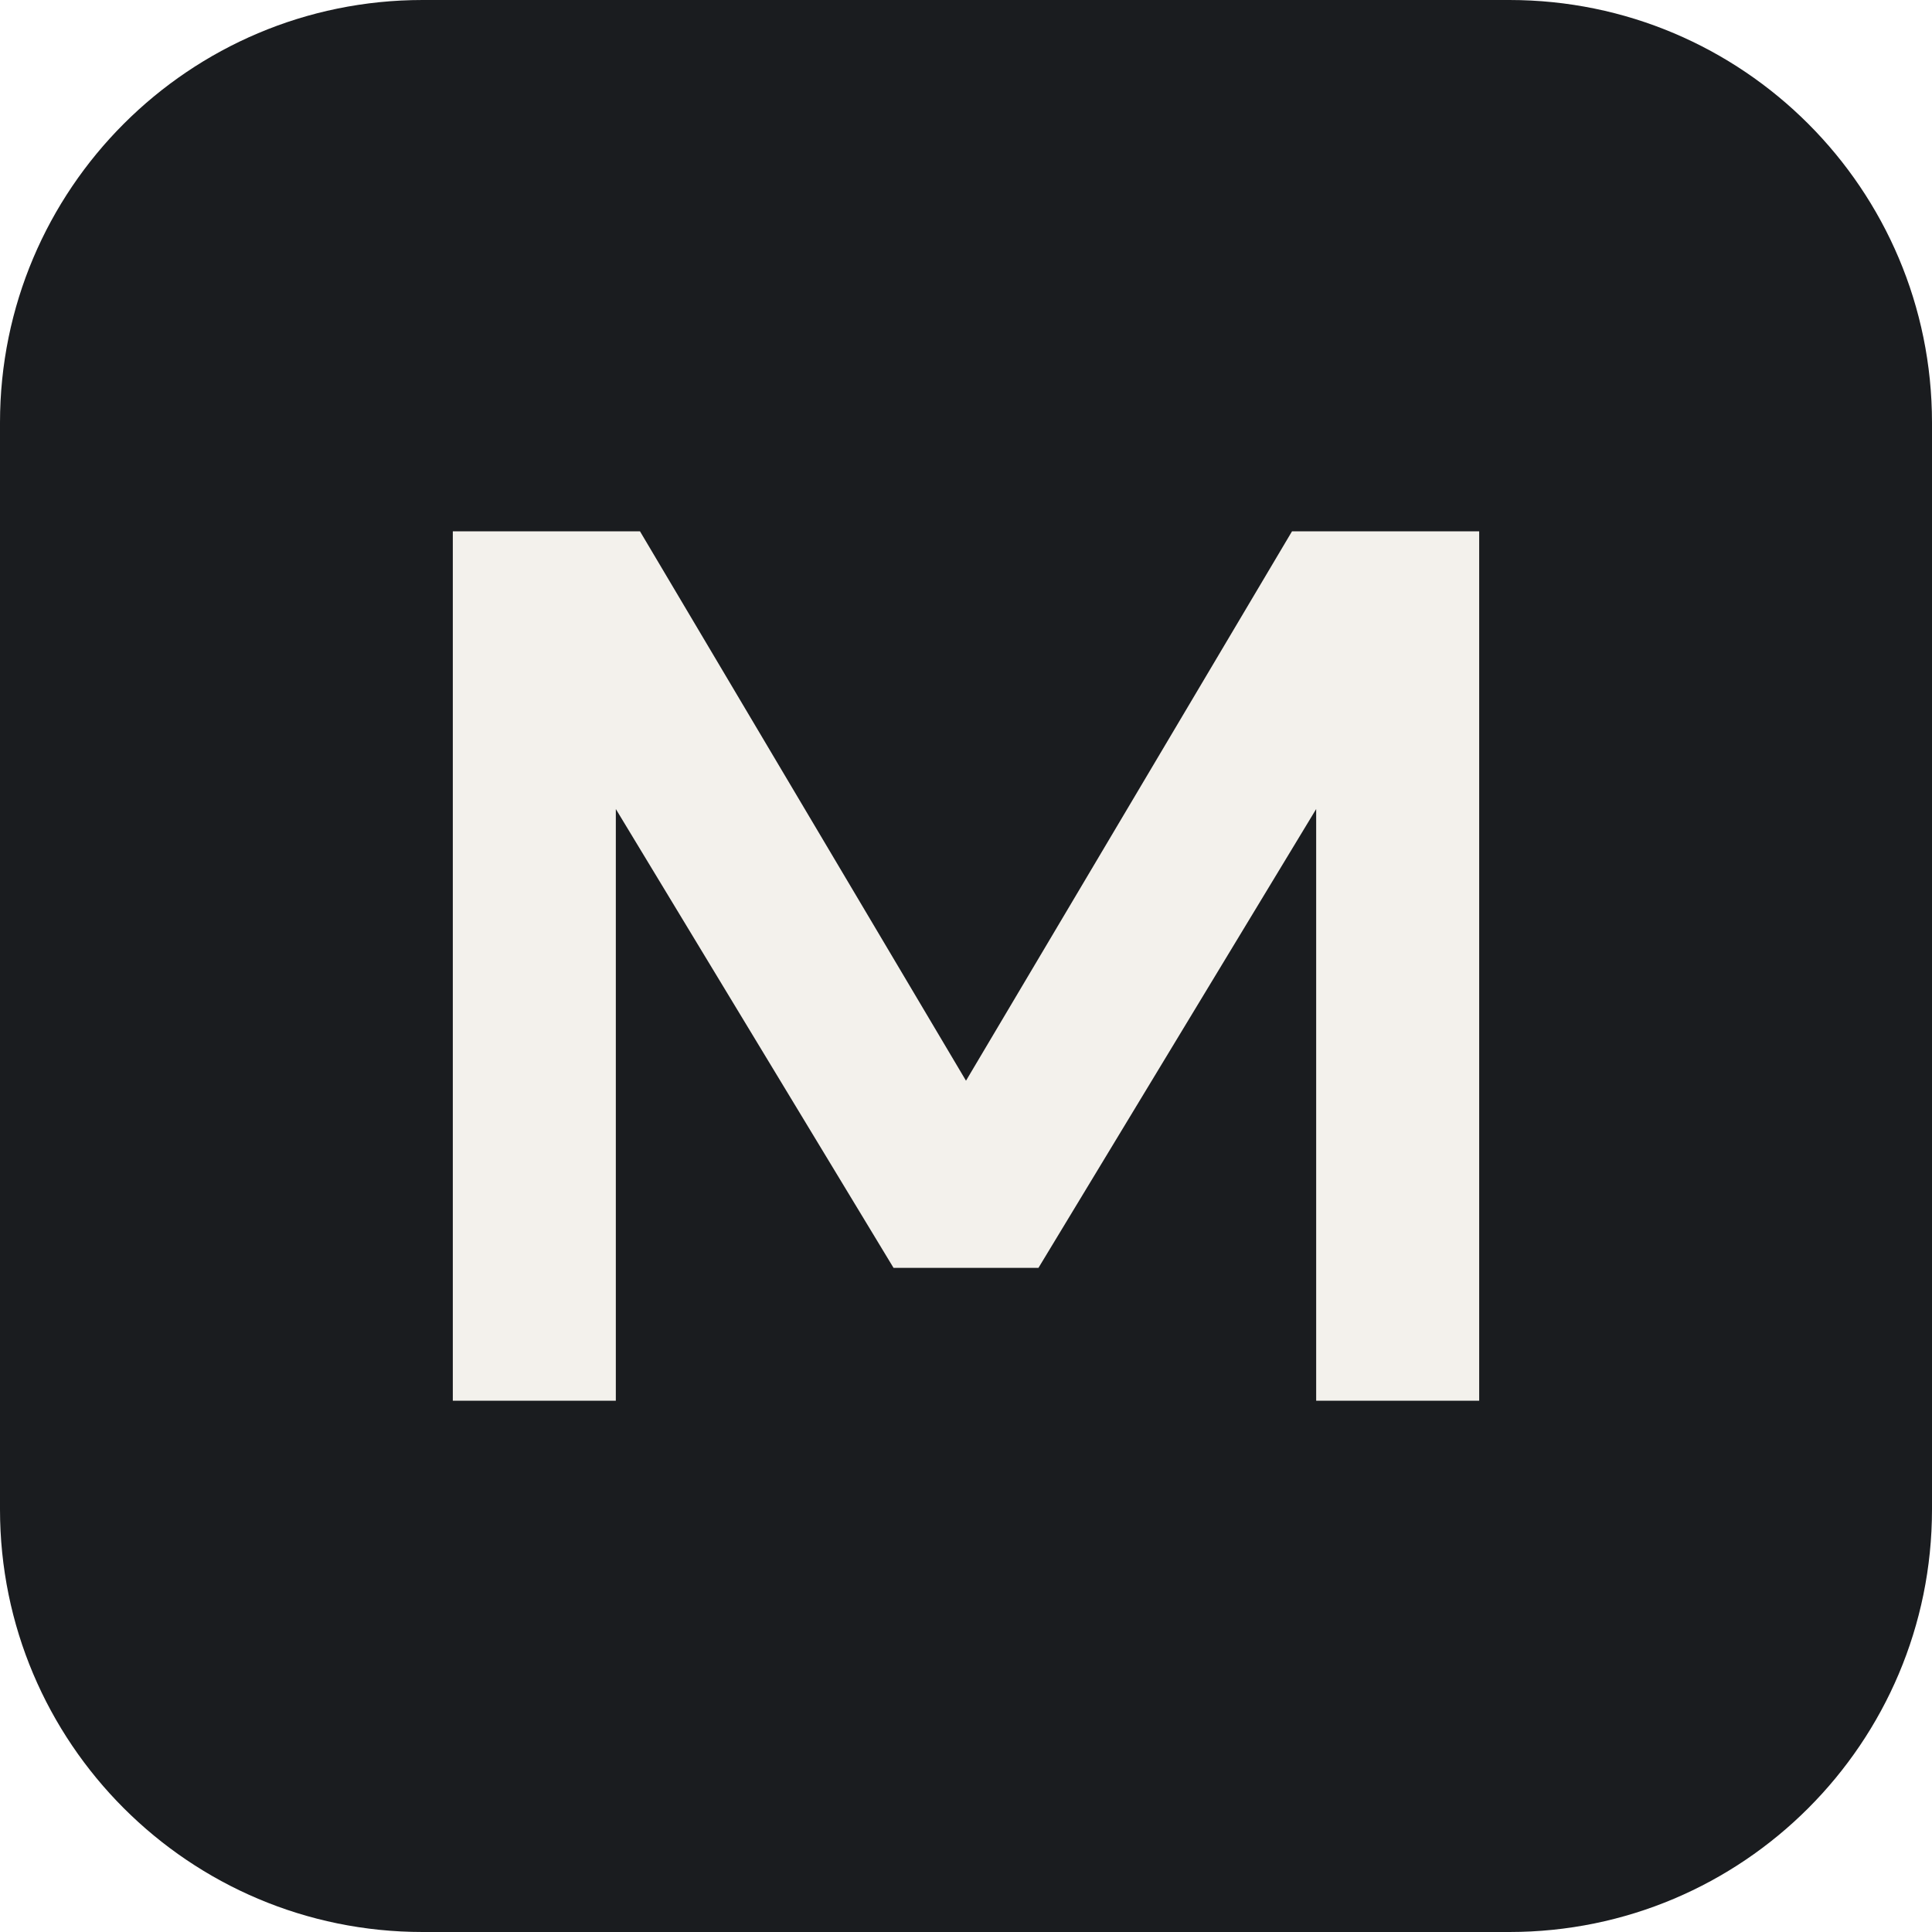
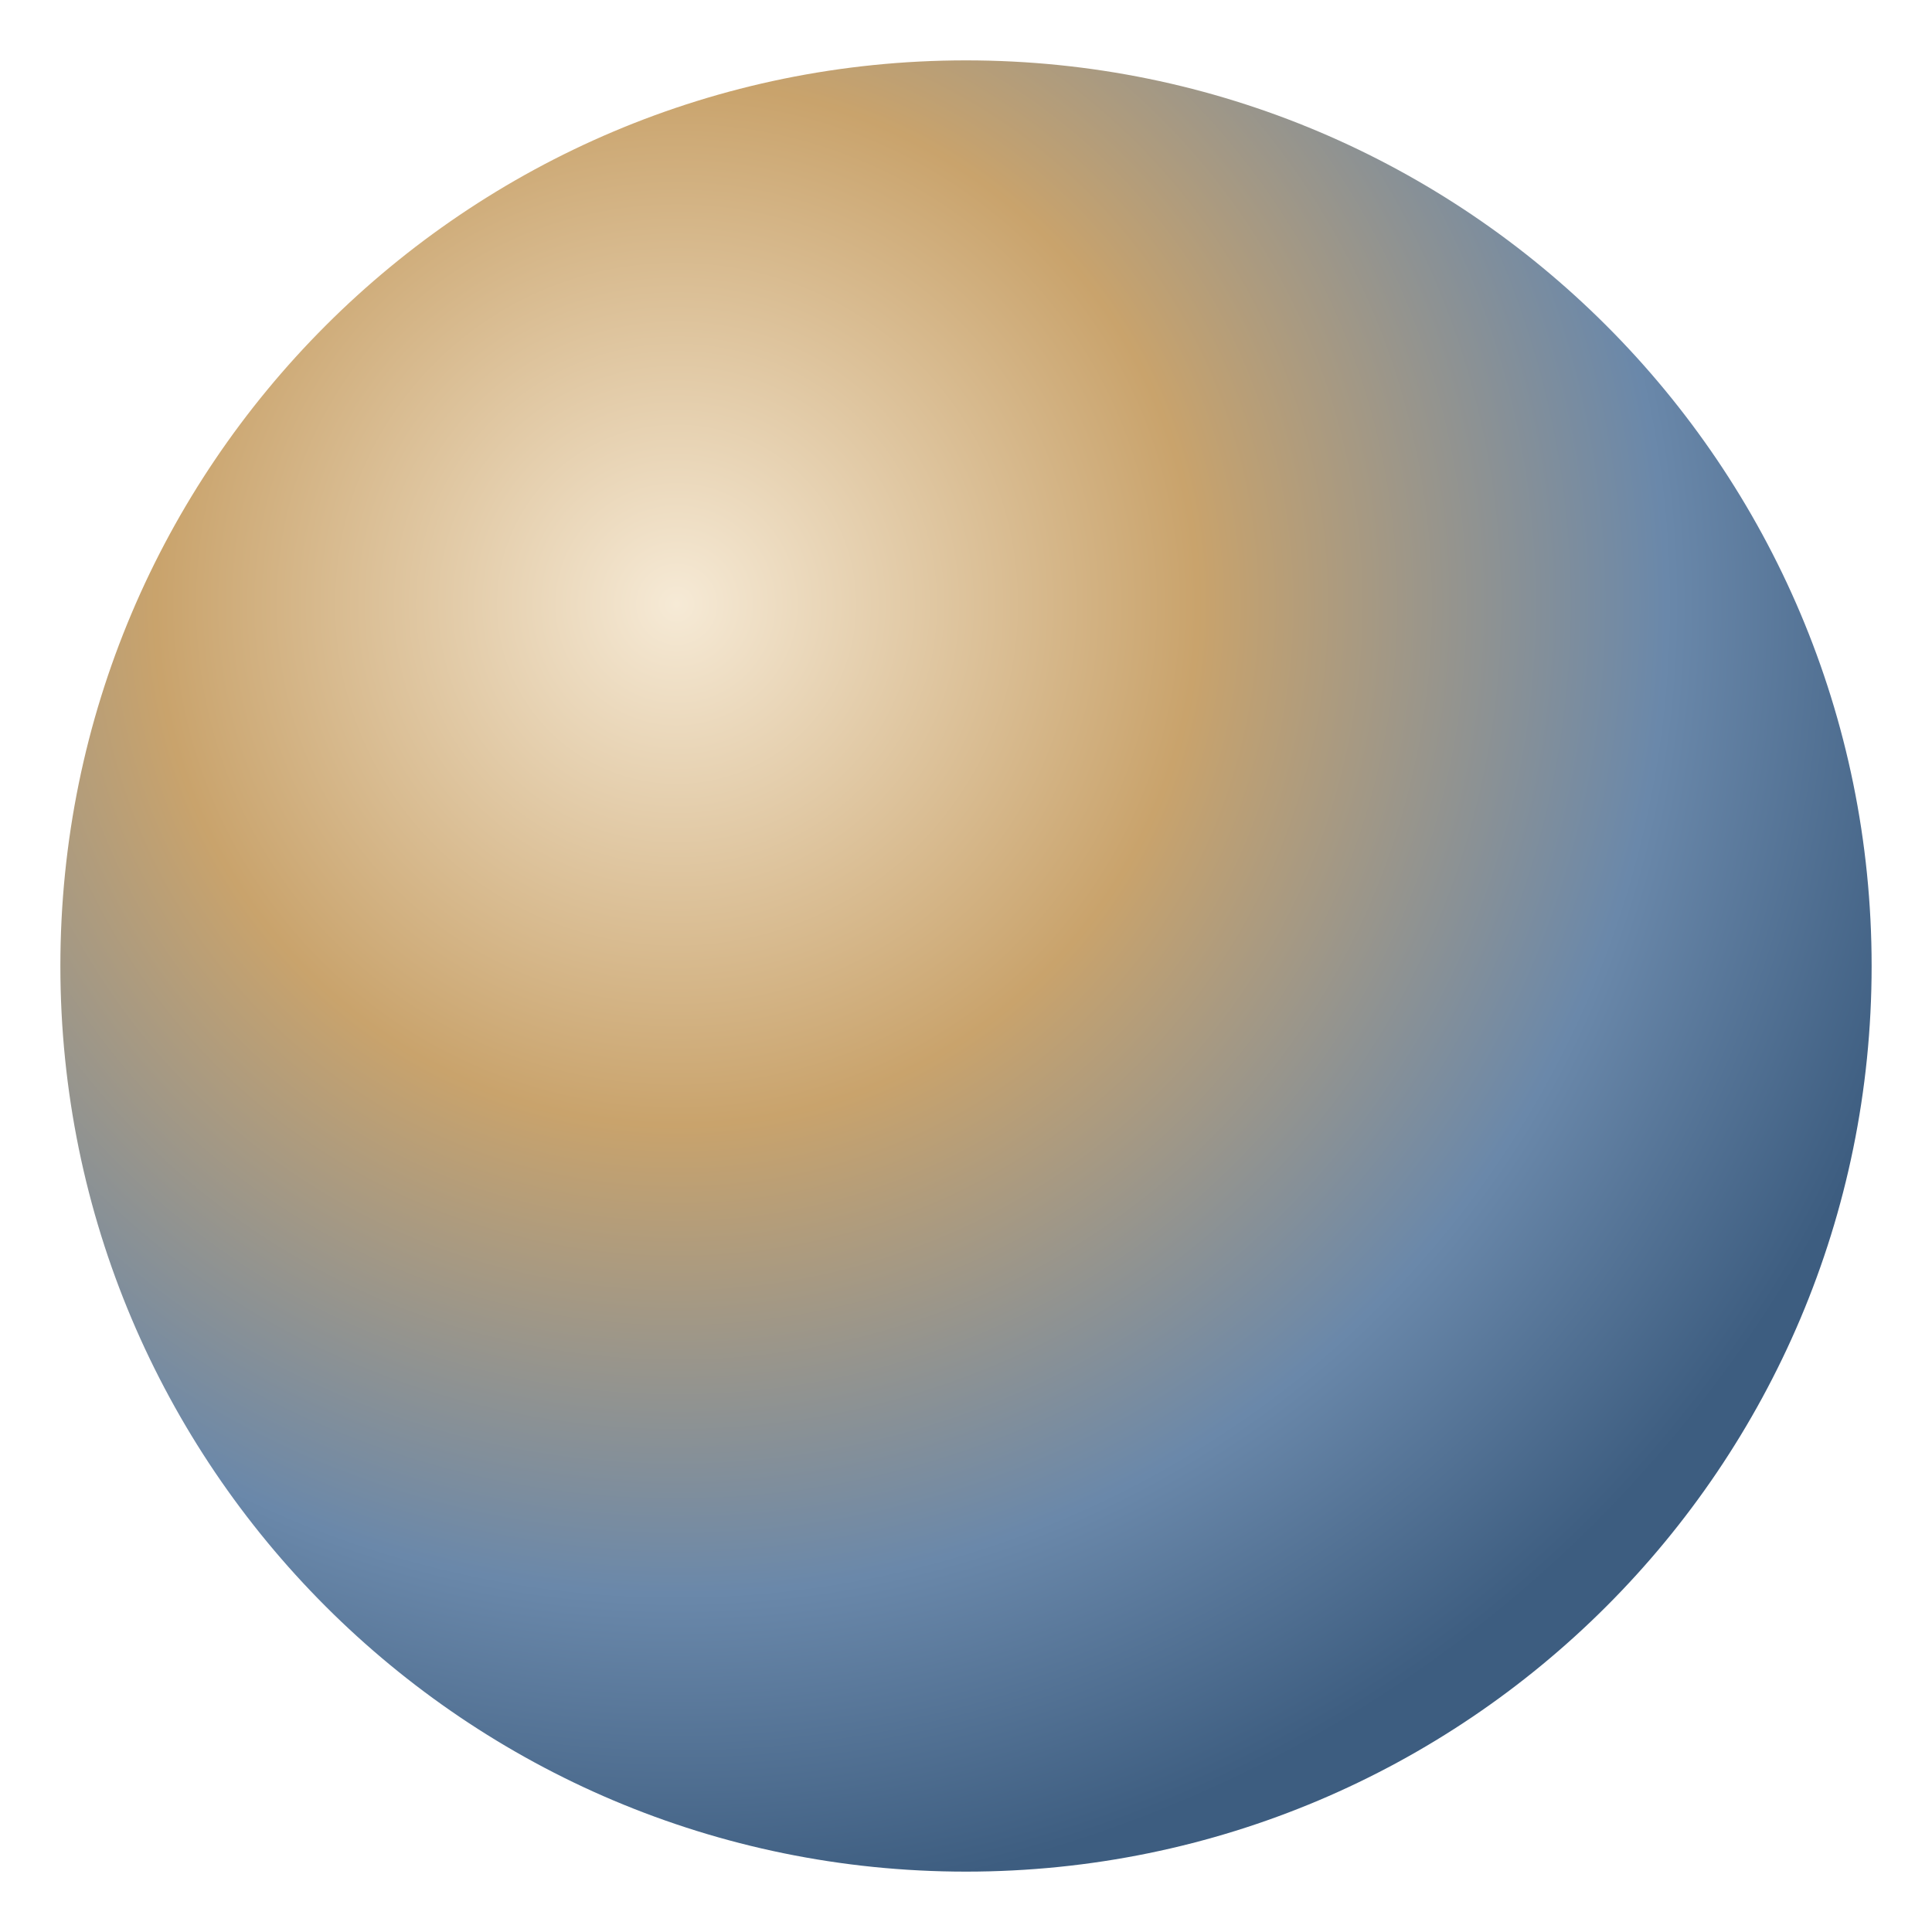
<svg xmlns="http://www.w3.org/2000/svg" viewBox="0 0 32 32">
-   <style>
-     .tile { fill: #1a1c1f; }
-     .mark { fill: #f3f1ec; }
-     @media (prefers-color-scheme: dark) {
-       .tile { fill: #f3f1ec; }
-       .mark { fill: #0e0f12; }
-     }
-   </style>
-   <rect class="tile" width="32" height="32" rx="7" />
-   <path class="mark" d="M7.5 23.2V8.8h3.1l5.4 9.1 5.4-9.1h3.1v14.4h-2.7V13.4l-4.6 7.6h-2.4l-4.6-7.6v9.8H7.5z" />
+   <defs>
+     <radialGradient id="orb" cx="34%" cy="30%" r="72%">
+       <stop offset="0%" stop-color="#f6ead6" />
+       <stop offset="40%" stop-color="#c9a36c" />
+       <stop offset="76%" stop-color="#6a88aa" />
+       <stop offset="100%" stop-color="#3d5d80" />
+     </radialGradient>
+   </defs>
+   <circle cx="16" cy="16" r="15" fill="url(#orb)" />
</svg>
